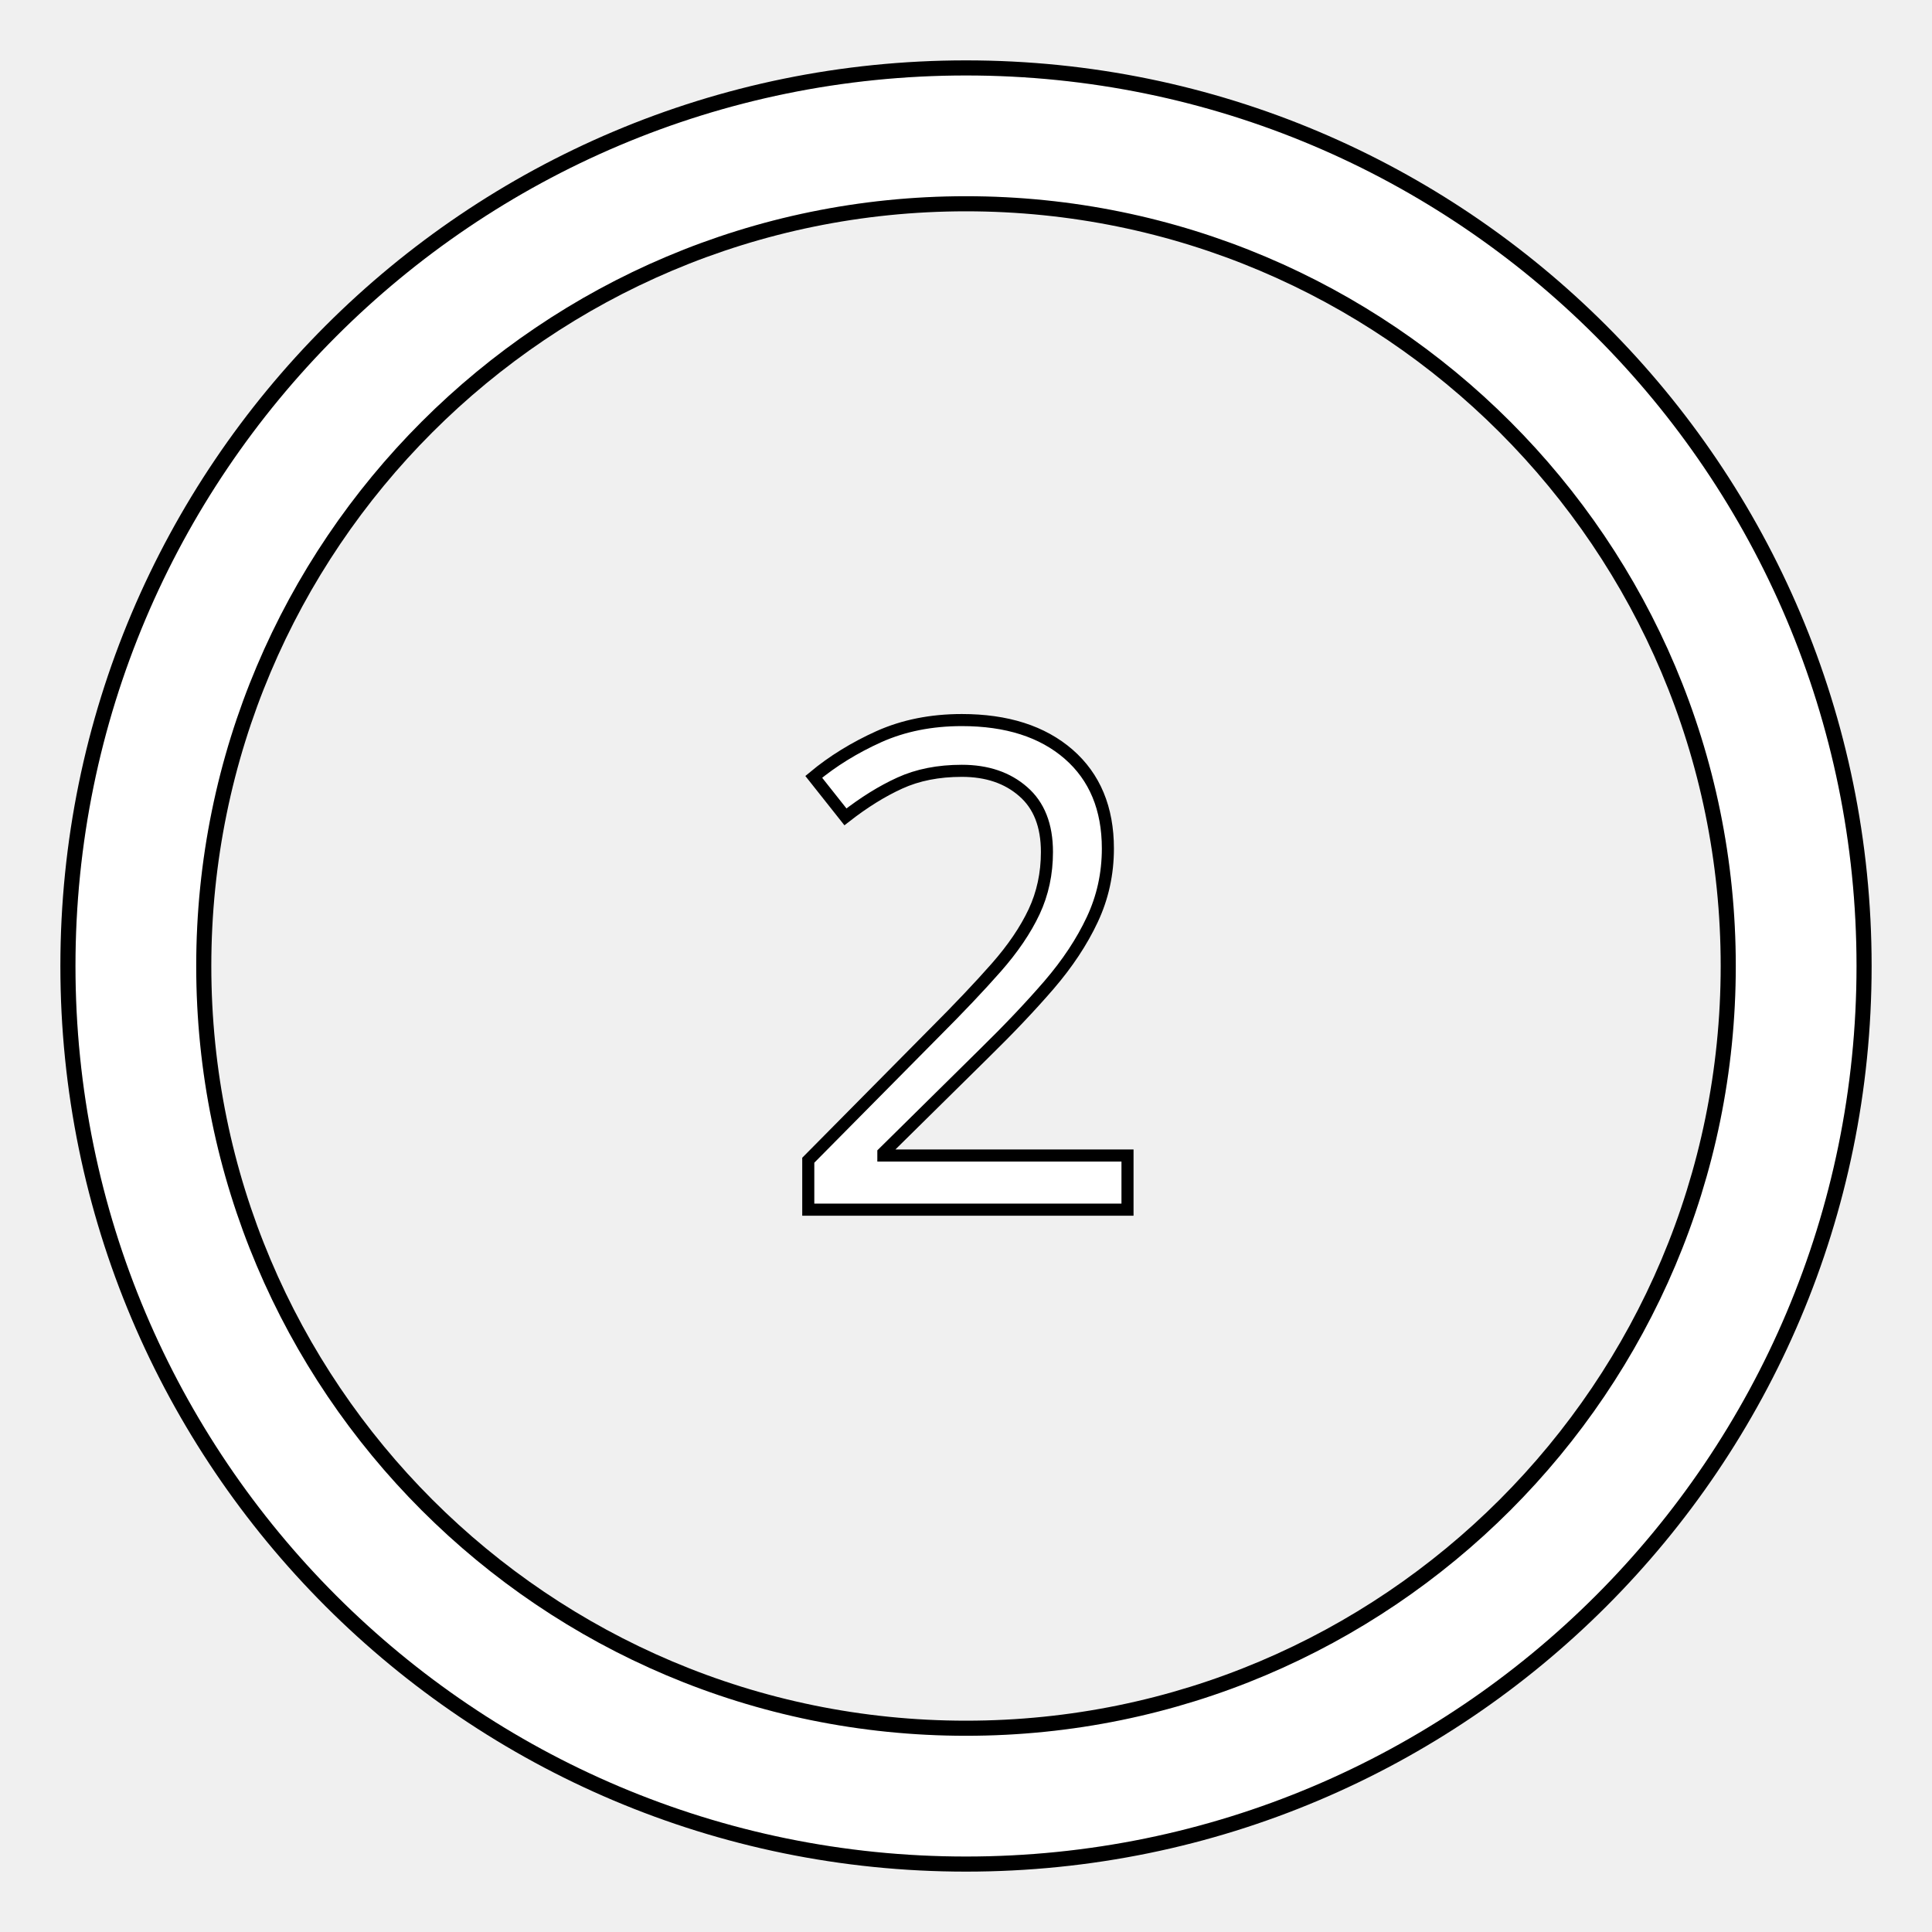
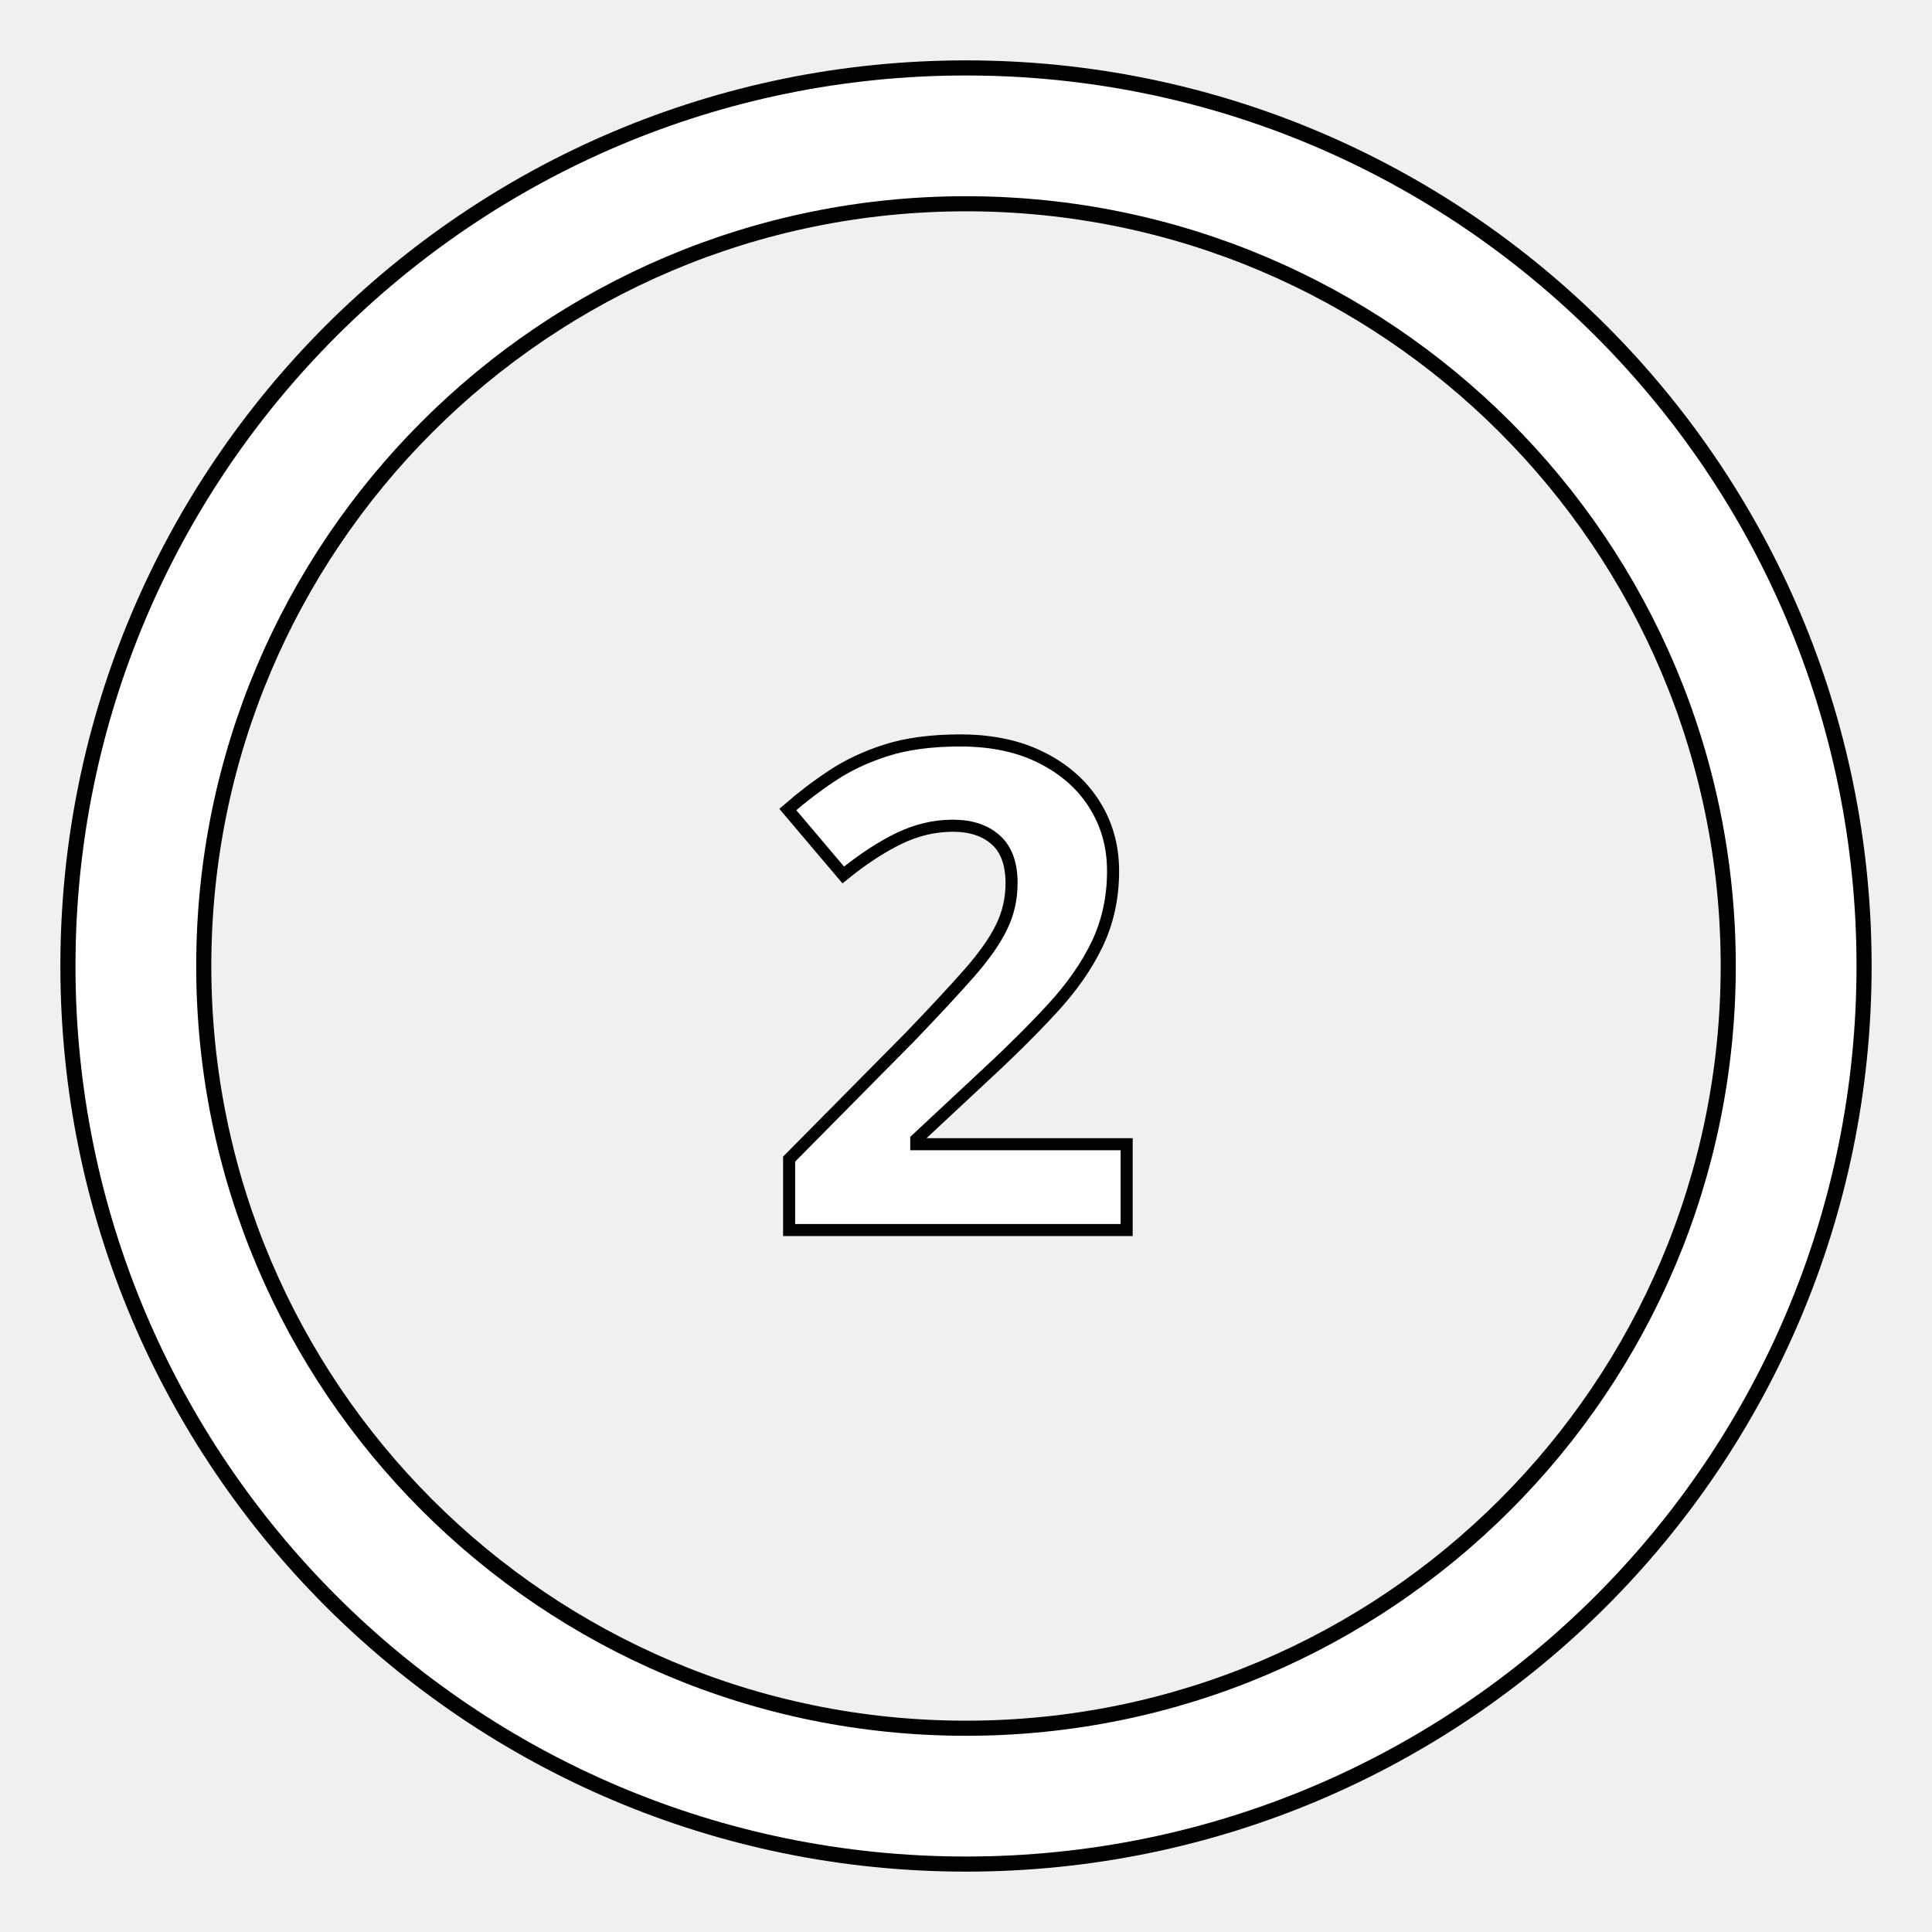
<svg xmlns="http://www.w3.org/2000/svg" width="160" height="160">
-   <text xml:space="preserve" x="64.25" y="100.18" style="font-size:56px;font-family:&quot;Roboto Mono&quot;;-inkscape-font-specification:&quot;Roboto Mono, Normal&quot;;text-align:start;writing-mode:lr-tb;direction:ltr;text-anchor:start;fill:#fff;fill-opacity:1;stroke:#000;stroke-opacity:1">
-     <tspan x="64.25" y="100.18">2</tspan>
+   <text xml:space="preserve" x="63.116" y="101.868" style="font-style:normal;font-variant:normal;font-weight:700;font-stretch:normal;font-size:56px;font-family:Comfortaa;-inkscape-font-specification:&quot;Comfortaa, Bold&quot;;font-variant-ligatures:normal;font-variant-caps:normal;font-variant-numeric:normal;font-variant-east-asian:normal;text-align:start;writing-mode:lr-tb;direction:ltr;text-anchor:start;fill:#fff;fill-opacity:1;stroke:#000;stroke-opacity:1">
+     <tspan x="63.116" y="101.868" style="font-style:normal;font-variant:normal;font-weight:700;font-stretch:normal;font-size:56px;font-family:Comfortaa;-inkscape-font-specification:&quot;Comfortaa, Bold&quot;;font-variant-ligatures:normal;font-variant-caps:normal;font-variant-numeric:normal;font-variant-east-asian:normal">2</tspan>
  </text>
  <circle cx="80" cy="80" r="68.75" style="fill:none;fill-opacity:1;stroke:#fff;stroke-width:10;stroke-linejoin:miter;stroke-dasharray:none;stroke-opacity:1" />
  <circle cx="80" cy="80" r="74.375" style="fill:none;fill-opacity:1;stroke:#000;stroke-width:1.25;stroke-linejoin:miter;stroke-dasharray:none;stroke-opacity:1" />
  <circle cx="80" cy="80" r="63.125" style="fill:none;fill-opacity:1;stroke:#000;stroke-width:1.25;stroke-linejoin:miter;stroke-dasharray:none;stroke-opacity:1" />
</svg>
